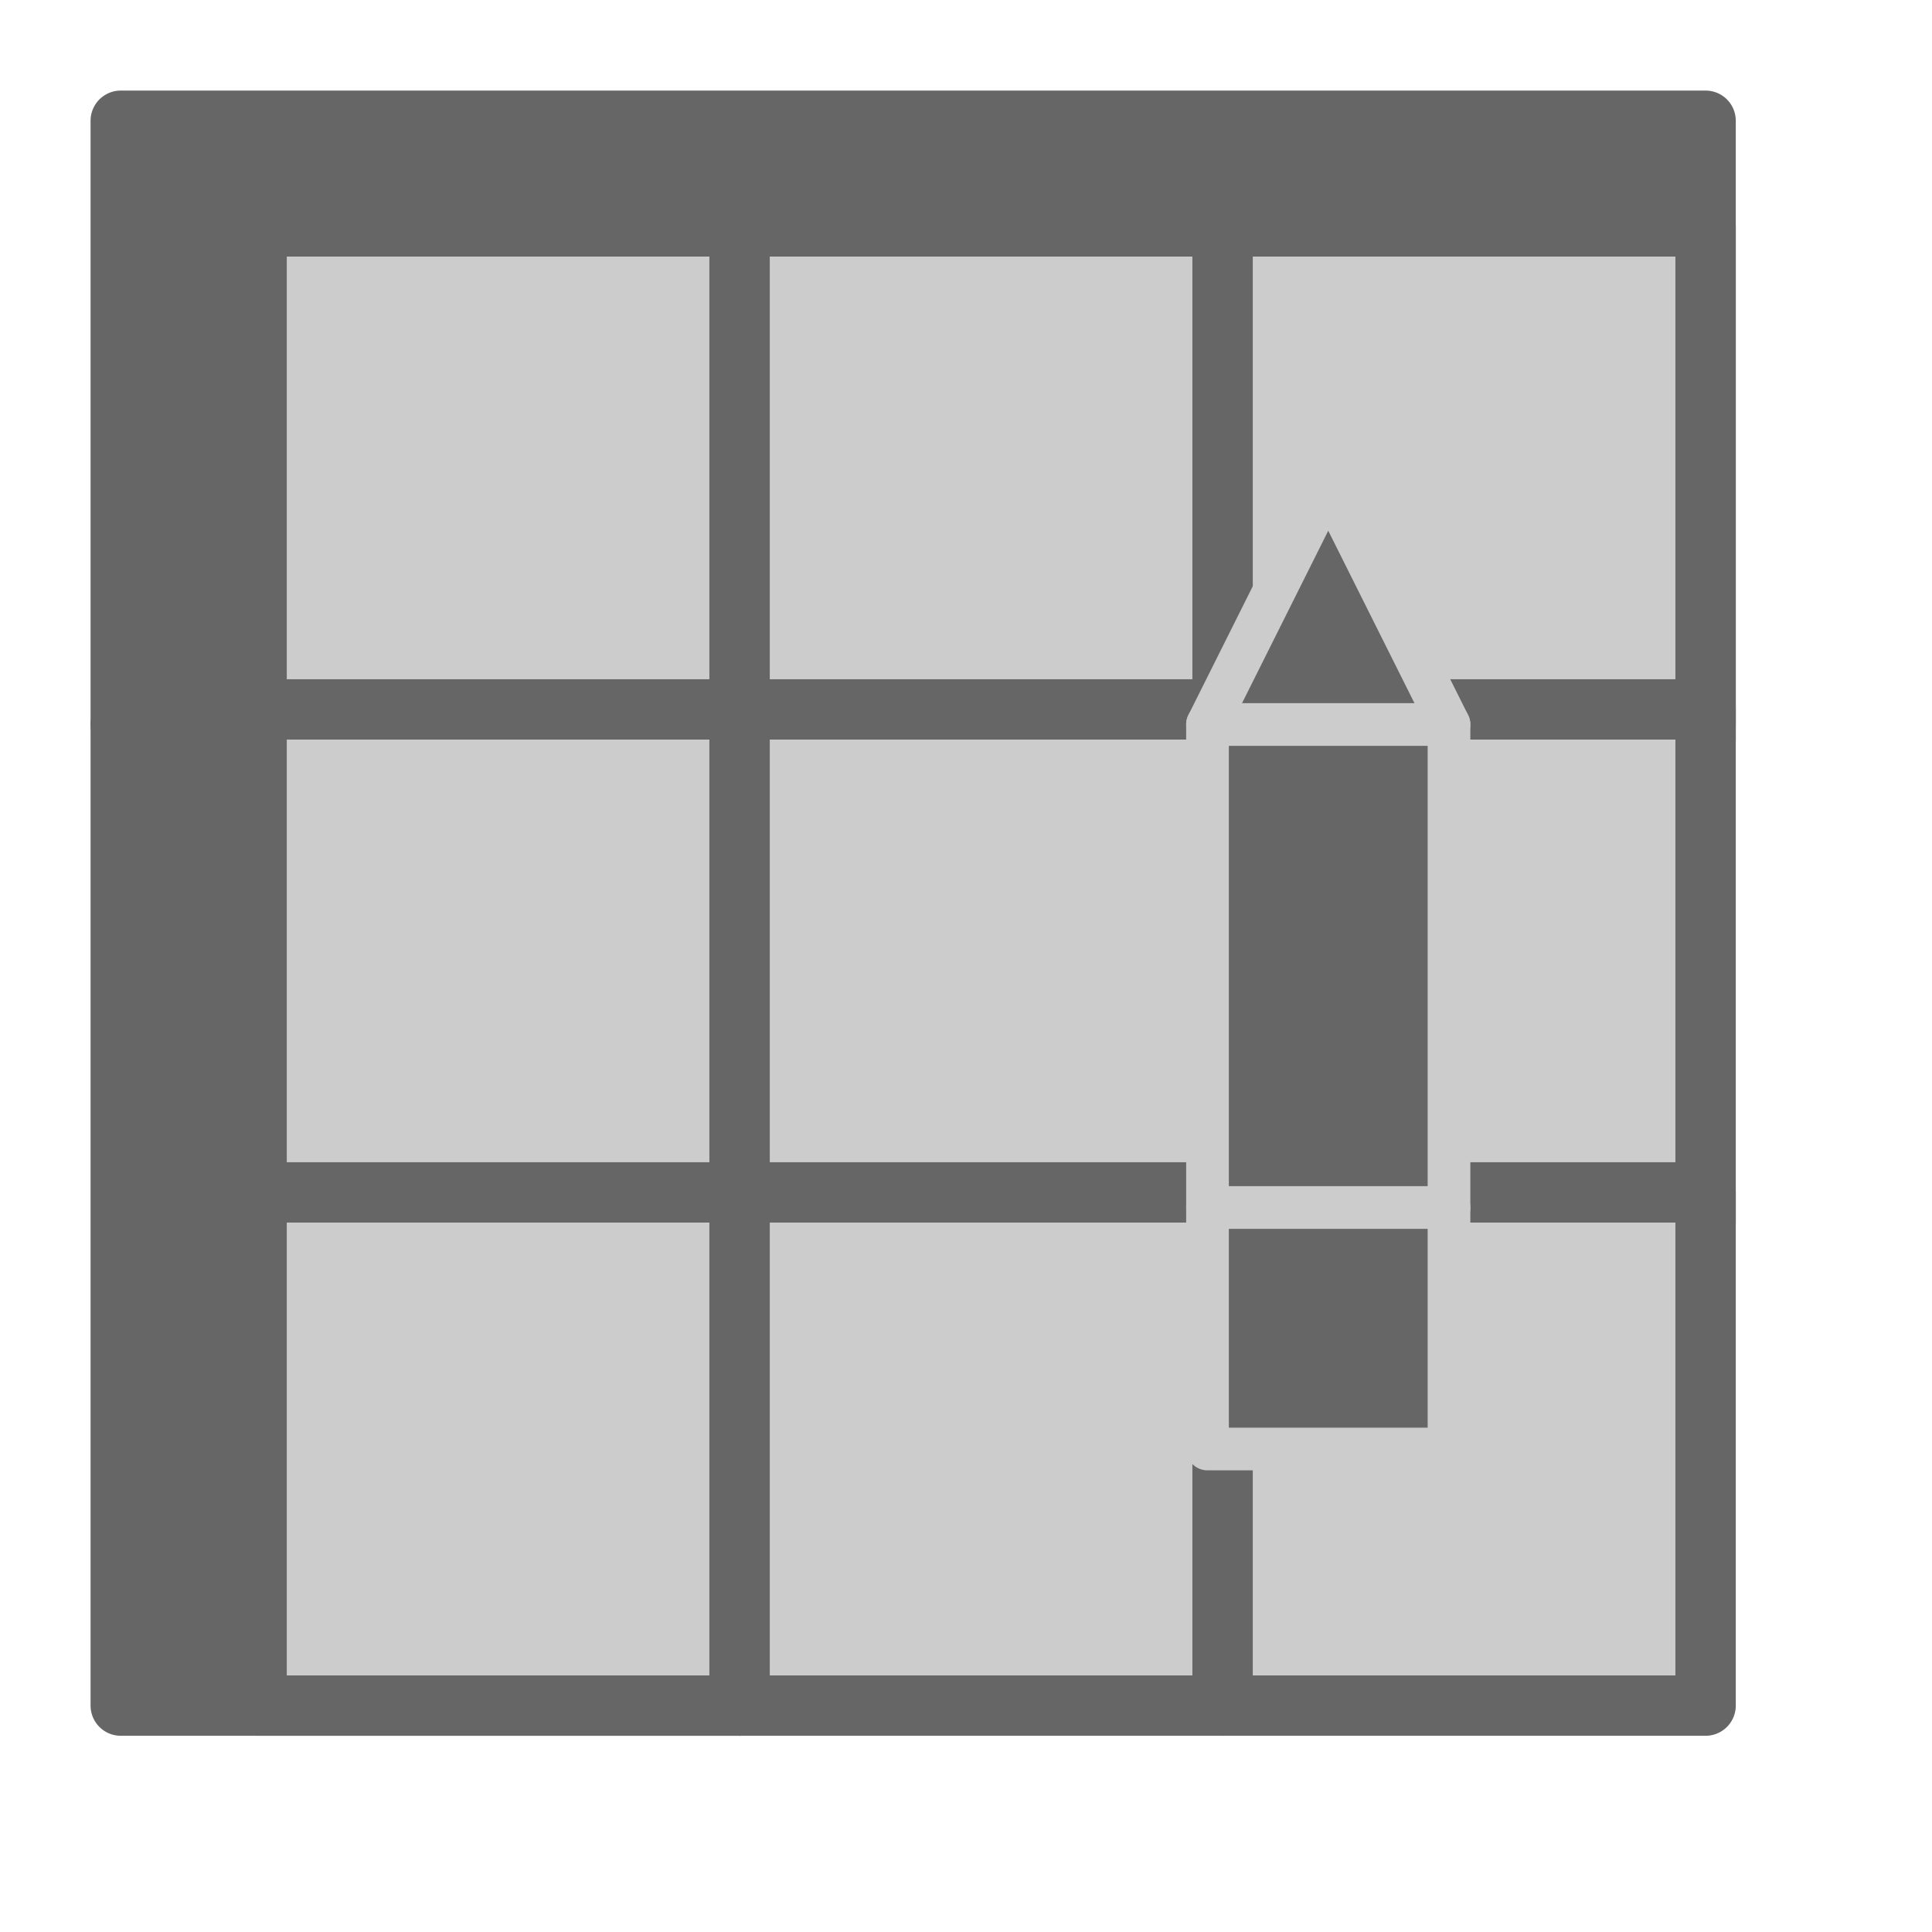
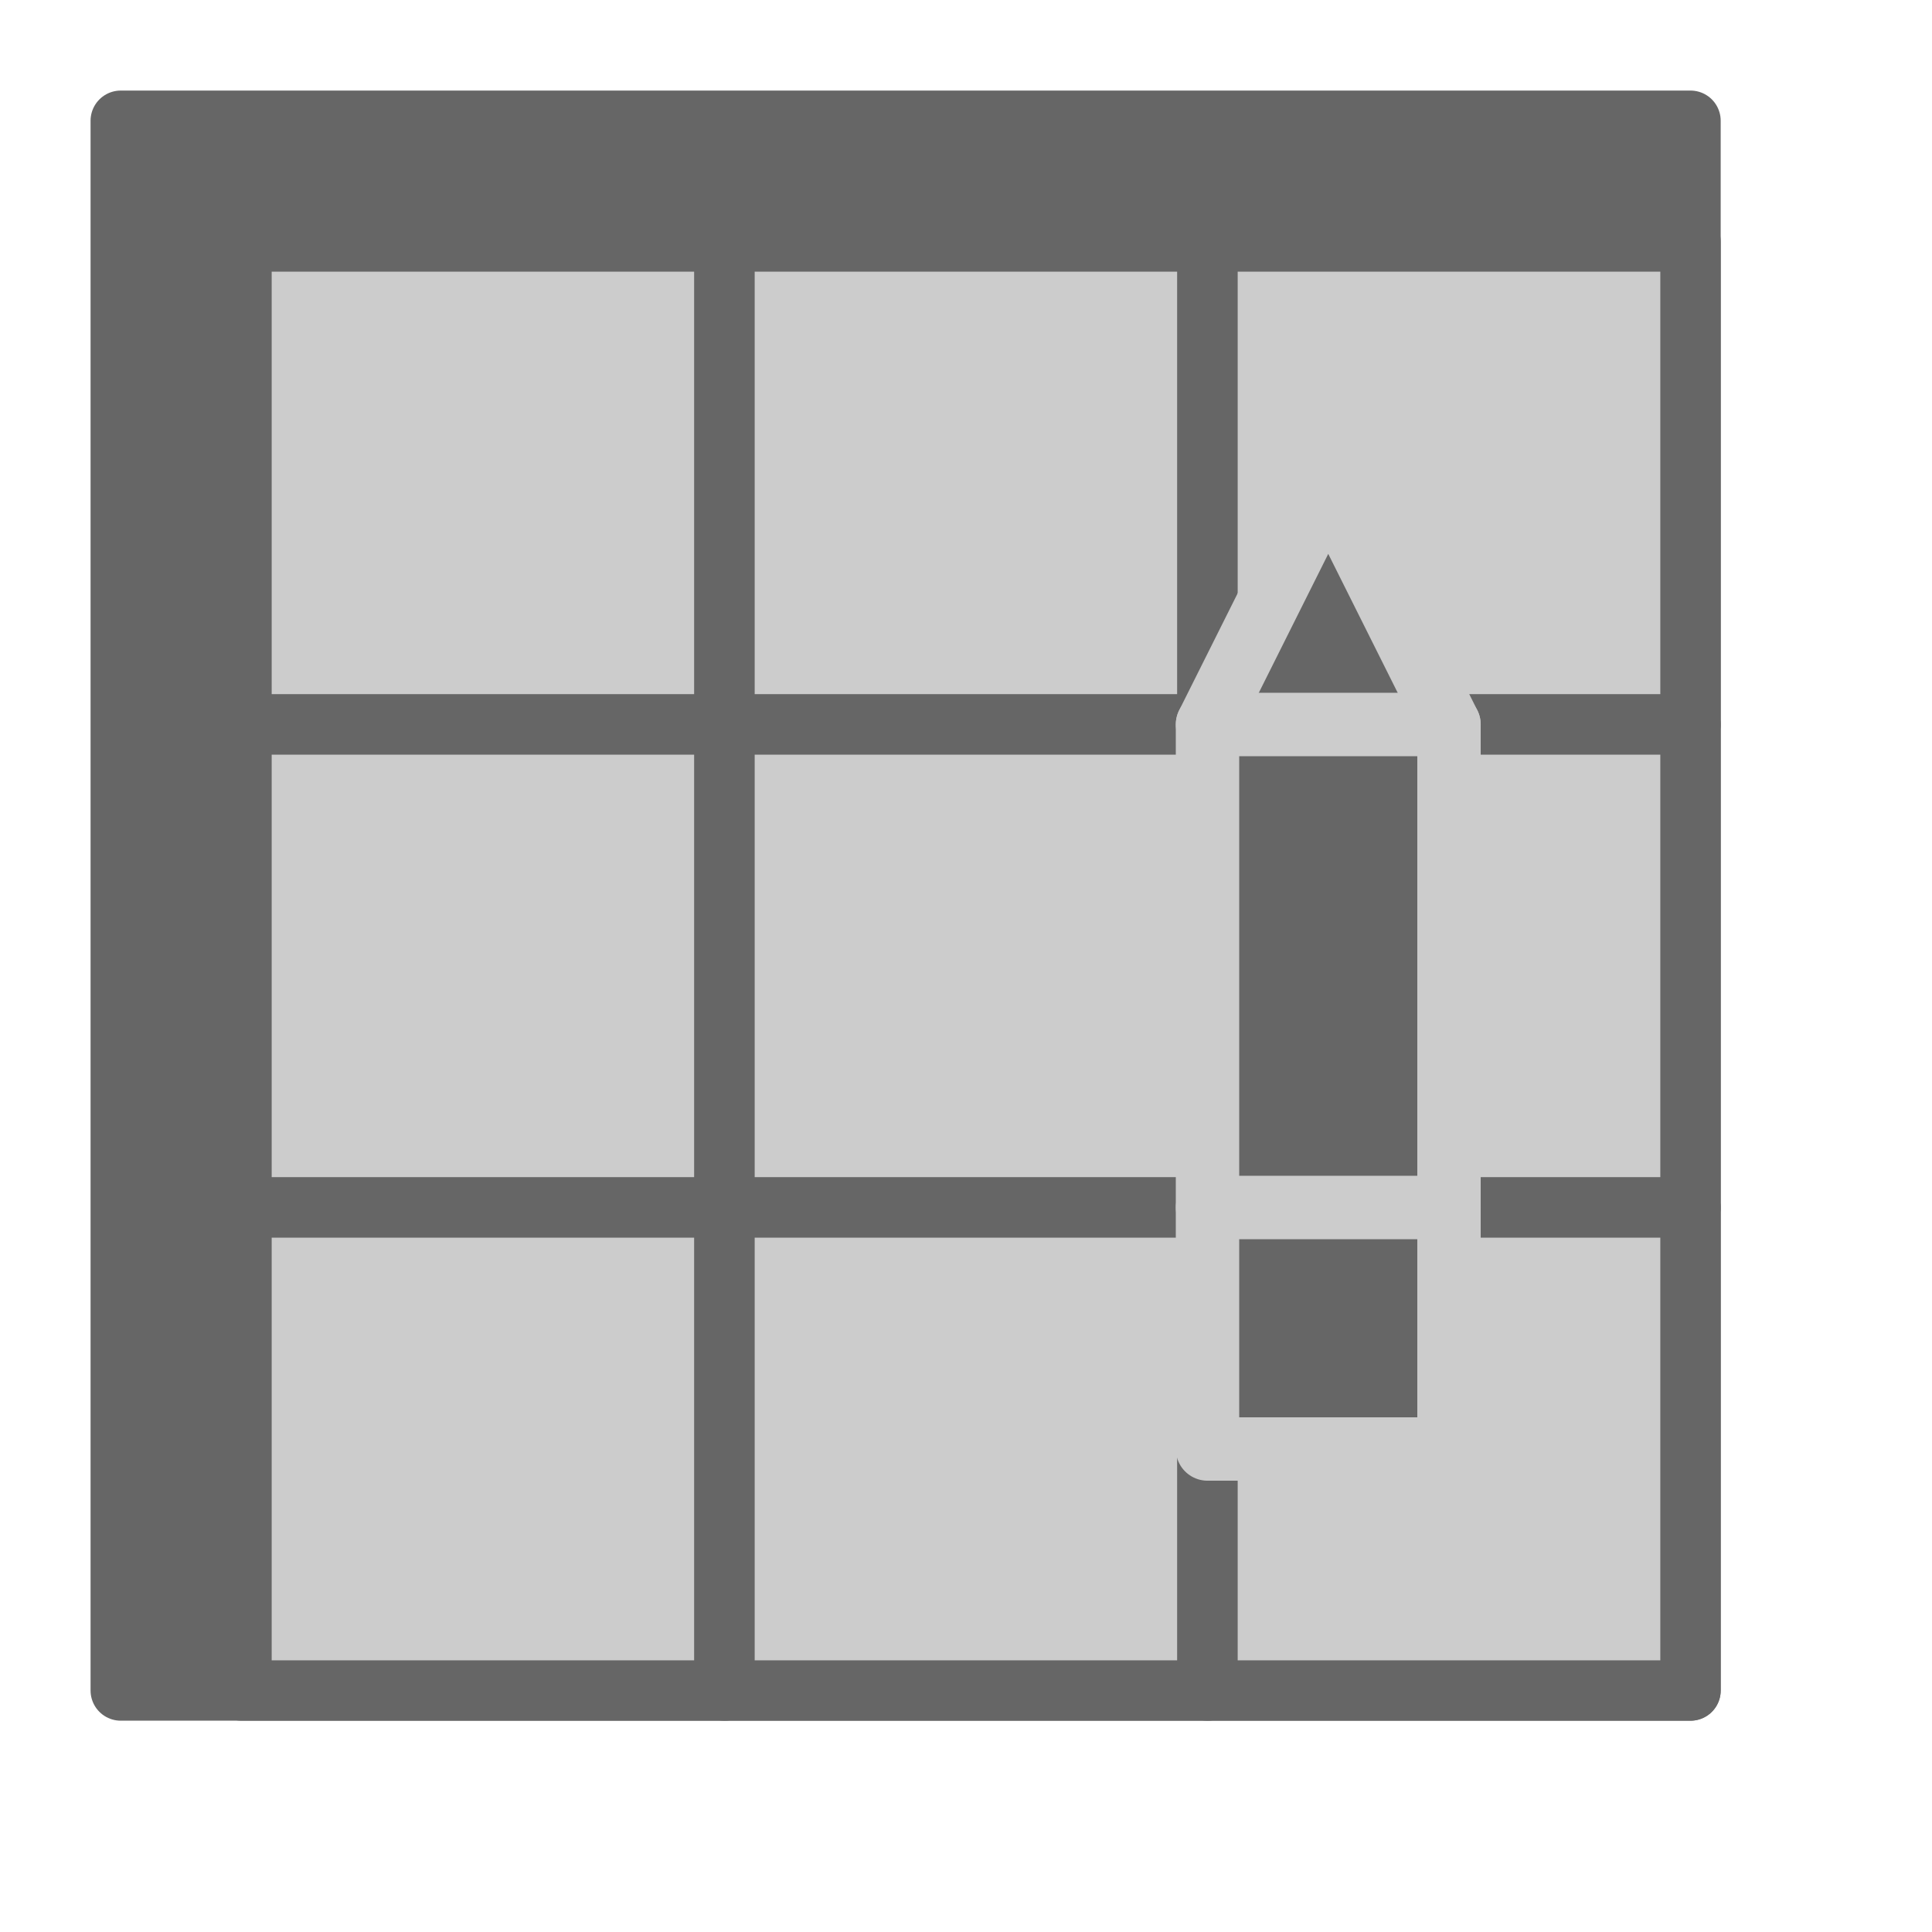
- <svg xmlns="http://www.w3.org/2000/svg" version="1.1" id="Layer_1" x="0px" y="0px" viewBox="0 0 64 64" style="enable-background:new 0 0 64 64;" xml:space="preserve">
+ <svg xmlns="http://www.w3.org/2000/svg" viewBox="0 0 64 64">
  <style type="text/css">
- 	.st0{fill:#666666;stroke:#666666;stroke-width:2;stroke-linecap:round;stroke-linejoin:round;stroke-miterlimit:10;}
- 	.st1{fill:#CCCCCC;stroke:#666666;stroke-width:2;stroke-linecap:round;stroke-linejoin:round;stroke-miterlimit:10;}
- 	.st2{fill:#666666;stroke:#CCCCCC;stroke-width:1.414;stroke-linecap:round;stroke-linejoin:round;stroke-miterlimit:10;}
+ .st0{fill:#666;stroke:#666;stroke-width:2;stroke-linecap:round;stroke-linejoin:round;}
+ .st1{fill:#ccc;stroke:#666;stroke-width:2;stroke-linecap:round;stroke-linejoin:round;}
+ .st2{fill:#666;stroke:#ccc;stroke-width:2.1;stroke-linecap:round;stroke-linejoin:round;}
</style>
-   <rect x="4" y="24" class="st0" width="20.5" height="32.5" />
-   <rect x="4" y="4" class="st0" width="52.5" height="20" />
-   <rect x="8.5" y="7.5" class="st1" width="16" height="17" />
-   <rect x="24.5" y="7.5" class="st1" width="16" height="17" />
-   <rect x="40.5" y="7.5" class="st1" width="16" height="17" />
-   <rect x="8.5" y="23.5" class="st1" width="16" height="17" />
-   <rect x="24.5" y="23.5" class="st1" width="16" height="17" />
-   <rect x="40.5" y="23.5" class="st1" width="16" height="17" />
-   <rect x="8.5" y="39.5" class="st1" width="16" height="17" />
-   <rect x="24.5" y="39.5" class="st1" width="16" height="17" />
-   <rect x="40.5" y="39.5" class="st1" width="16" height="17" />
-   <g>
-     <polygon class="st2" points="40,24 44,16 48,24 48,48 40,48  " />
-     <line class="st2" x1="40" y1="24" x2="48" y2="24" />
-     <line class="st2" x1="40" y1="40" x2="48" y2="40" />
-   </g>
+   <rect x="4" y="4" class="st0" width="52" height="52" />
+   <rect x="8" y="8" class="st1" width="16" height="16" />
+   <rect x="24" y="8" class="st1" width="16" height="16" />
+   <rect x="40" y="8" class="st1" width="16" height="16" />
+   <rect x="8" y="24" class="st1" width="16" height="16" />
+   <rect x="24" y="24" class="st1" width="16" height="16" />
+   <rect x="40" y="24" class="st1" width="16" height="16" />
+   <rect x="8" y="40" class="st1" width="16" height="16" />
+   <rect x="24" y="40" class="st1" width="16" height="16" />
+   <rect x="40" y="40" class="st1" width="16" height="16" />
+   <polygon class="st2" points="40,24 44,16 48,24 48,48 40,48" />
+   <line class="st2" x1="40" y1="24" x2="48" y2="24" />
+   <line class="st2" x1="40" y1="40" x2="48" y2="40" />
</svg>
